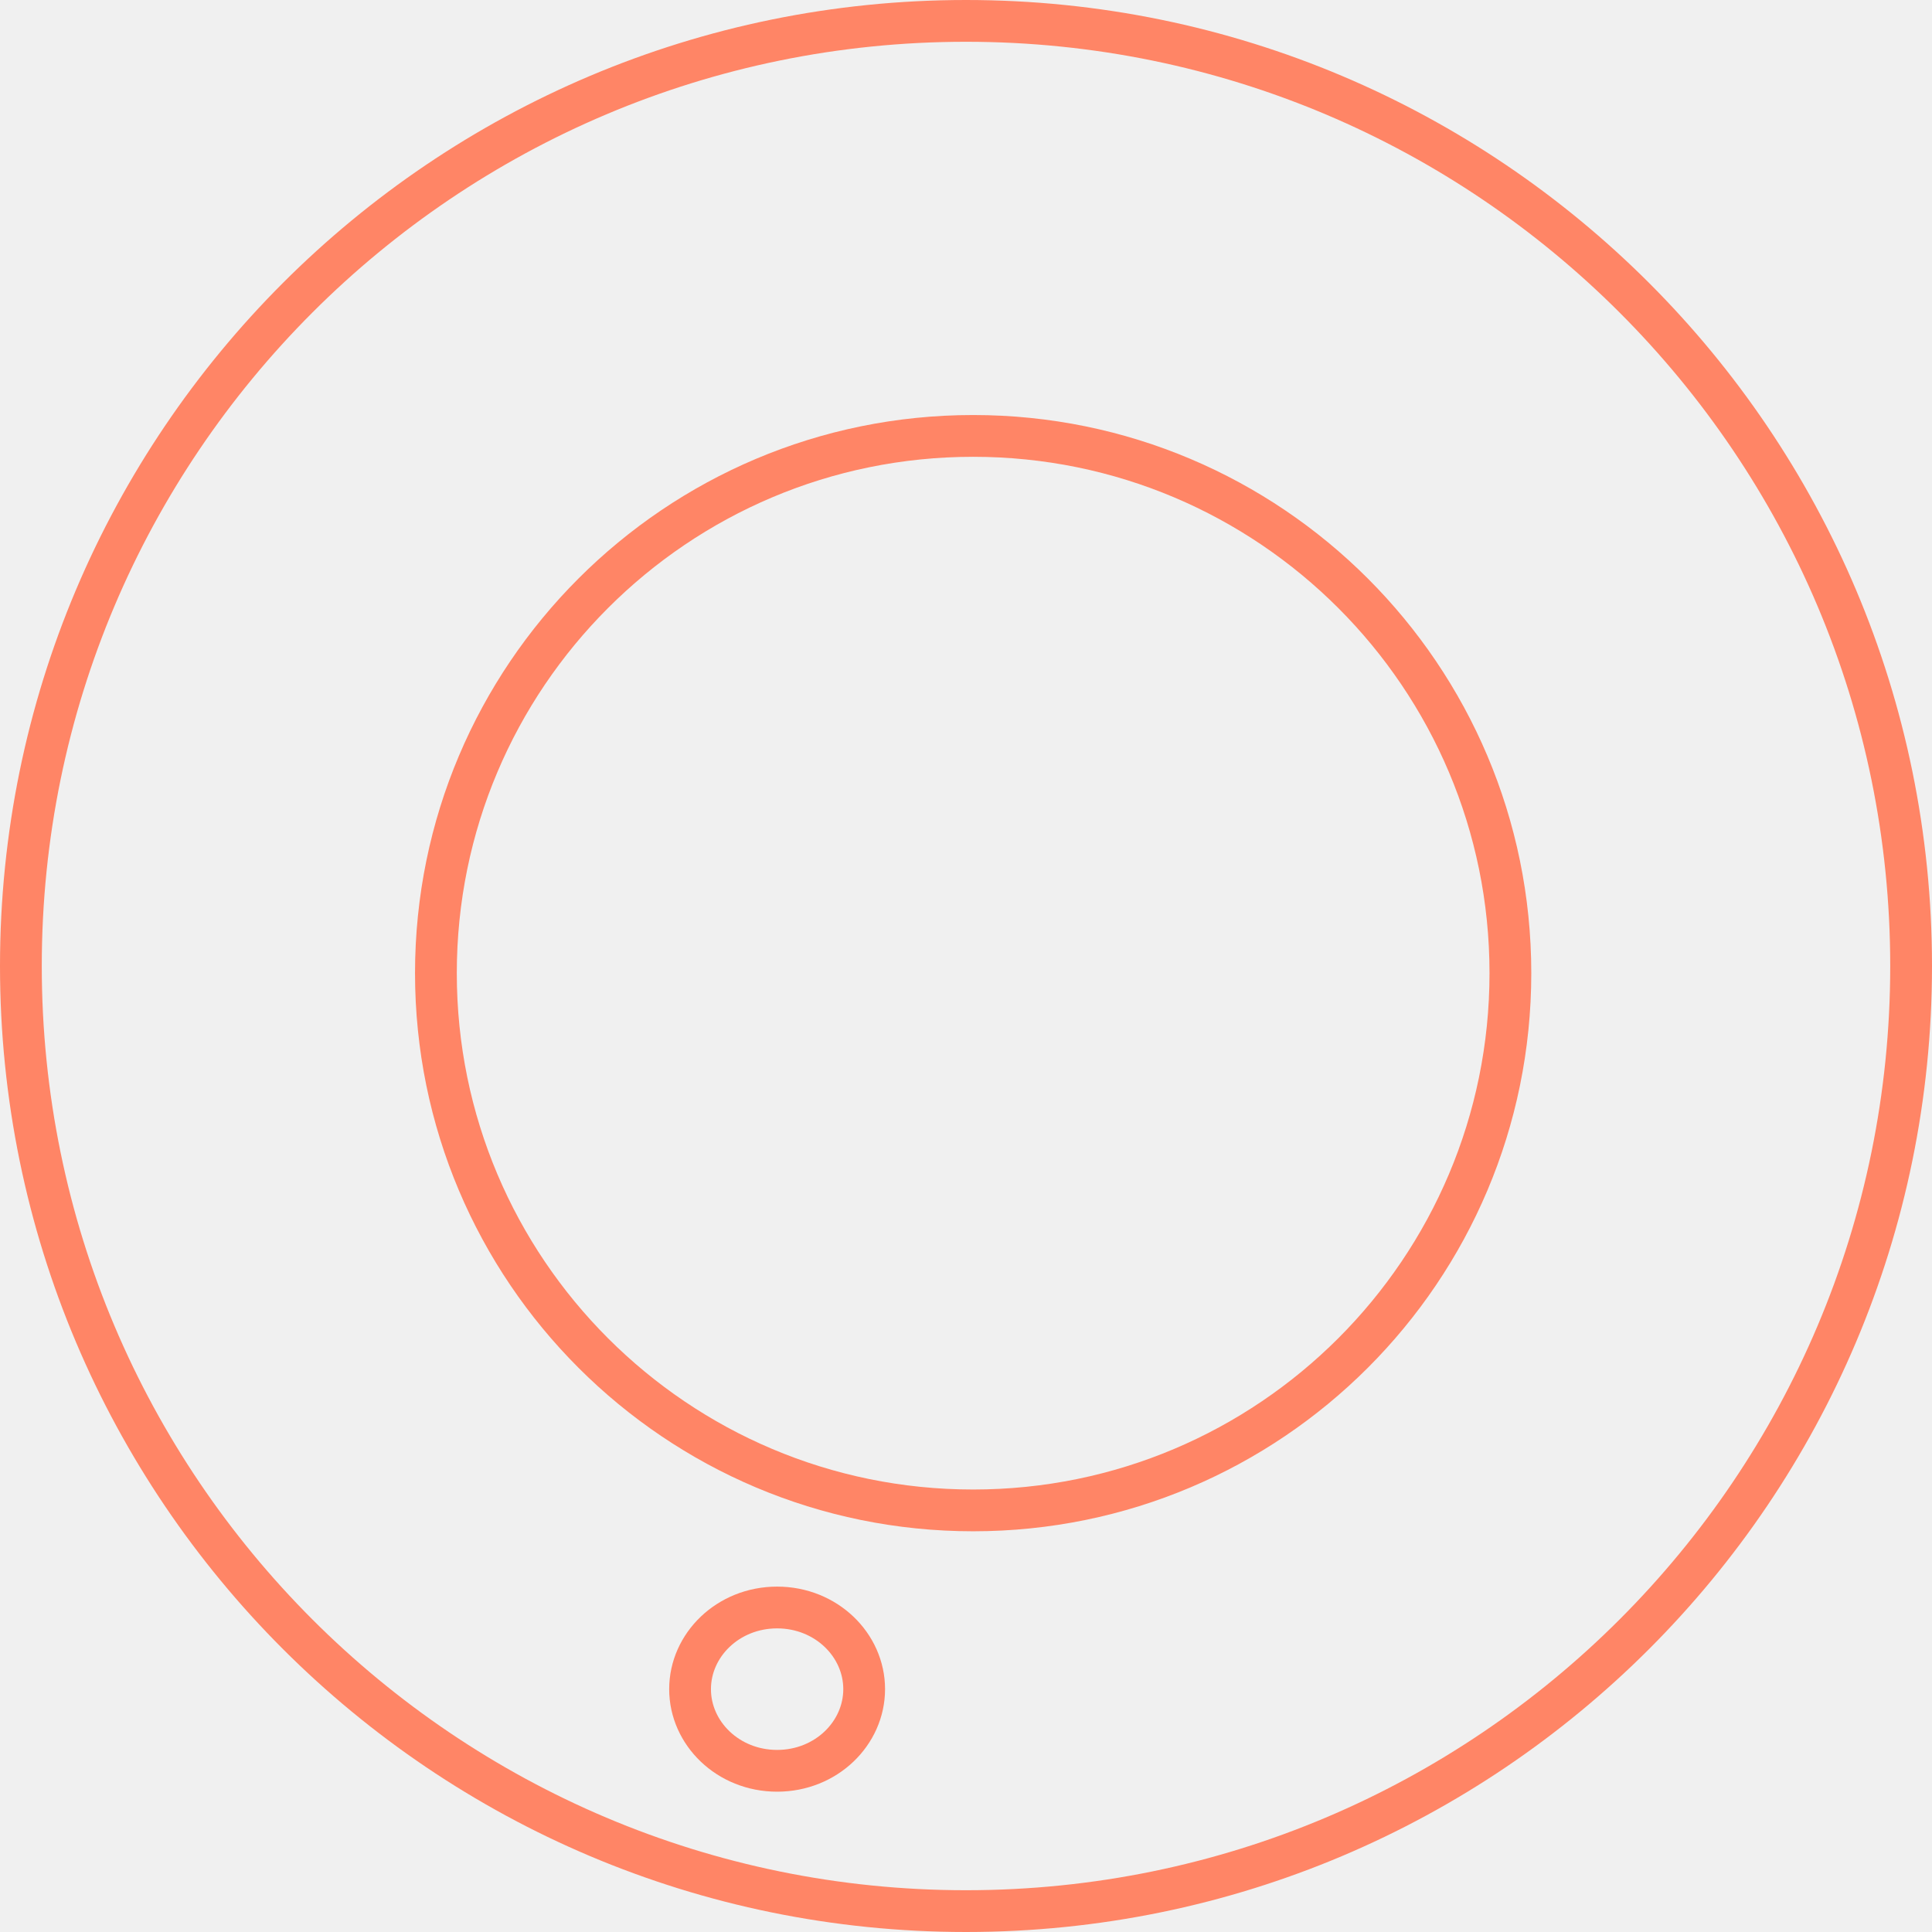
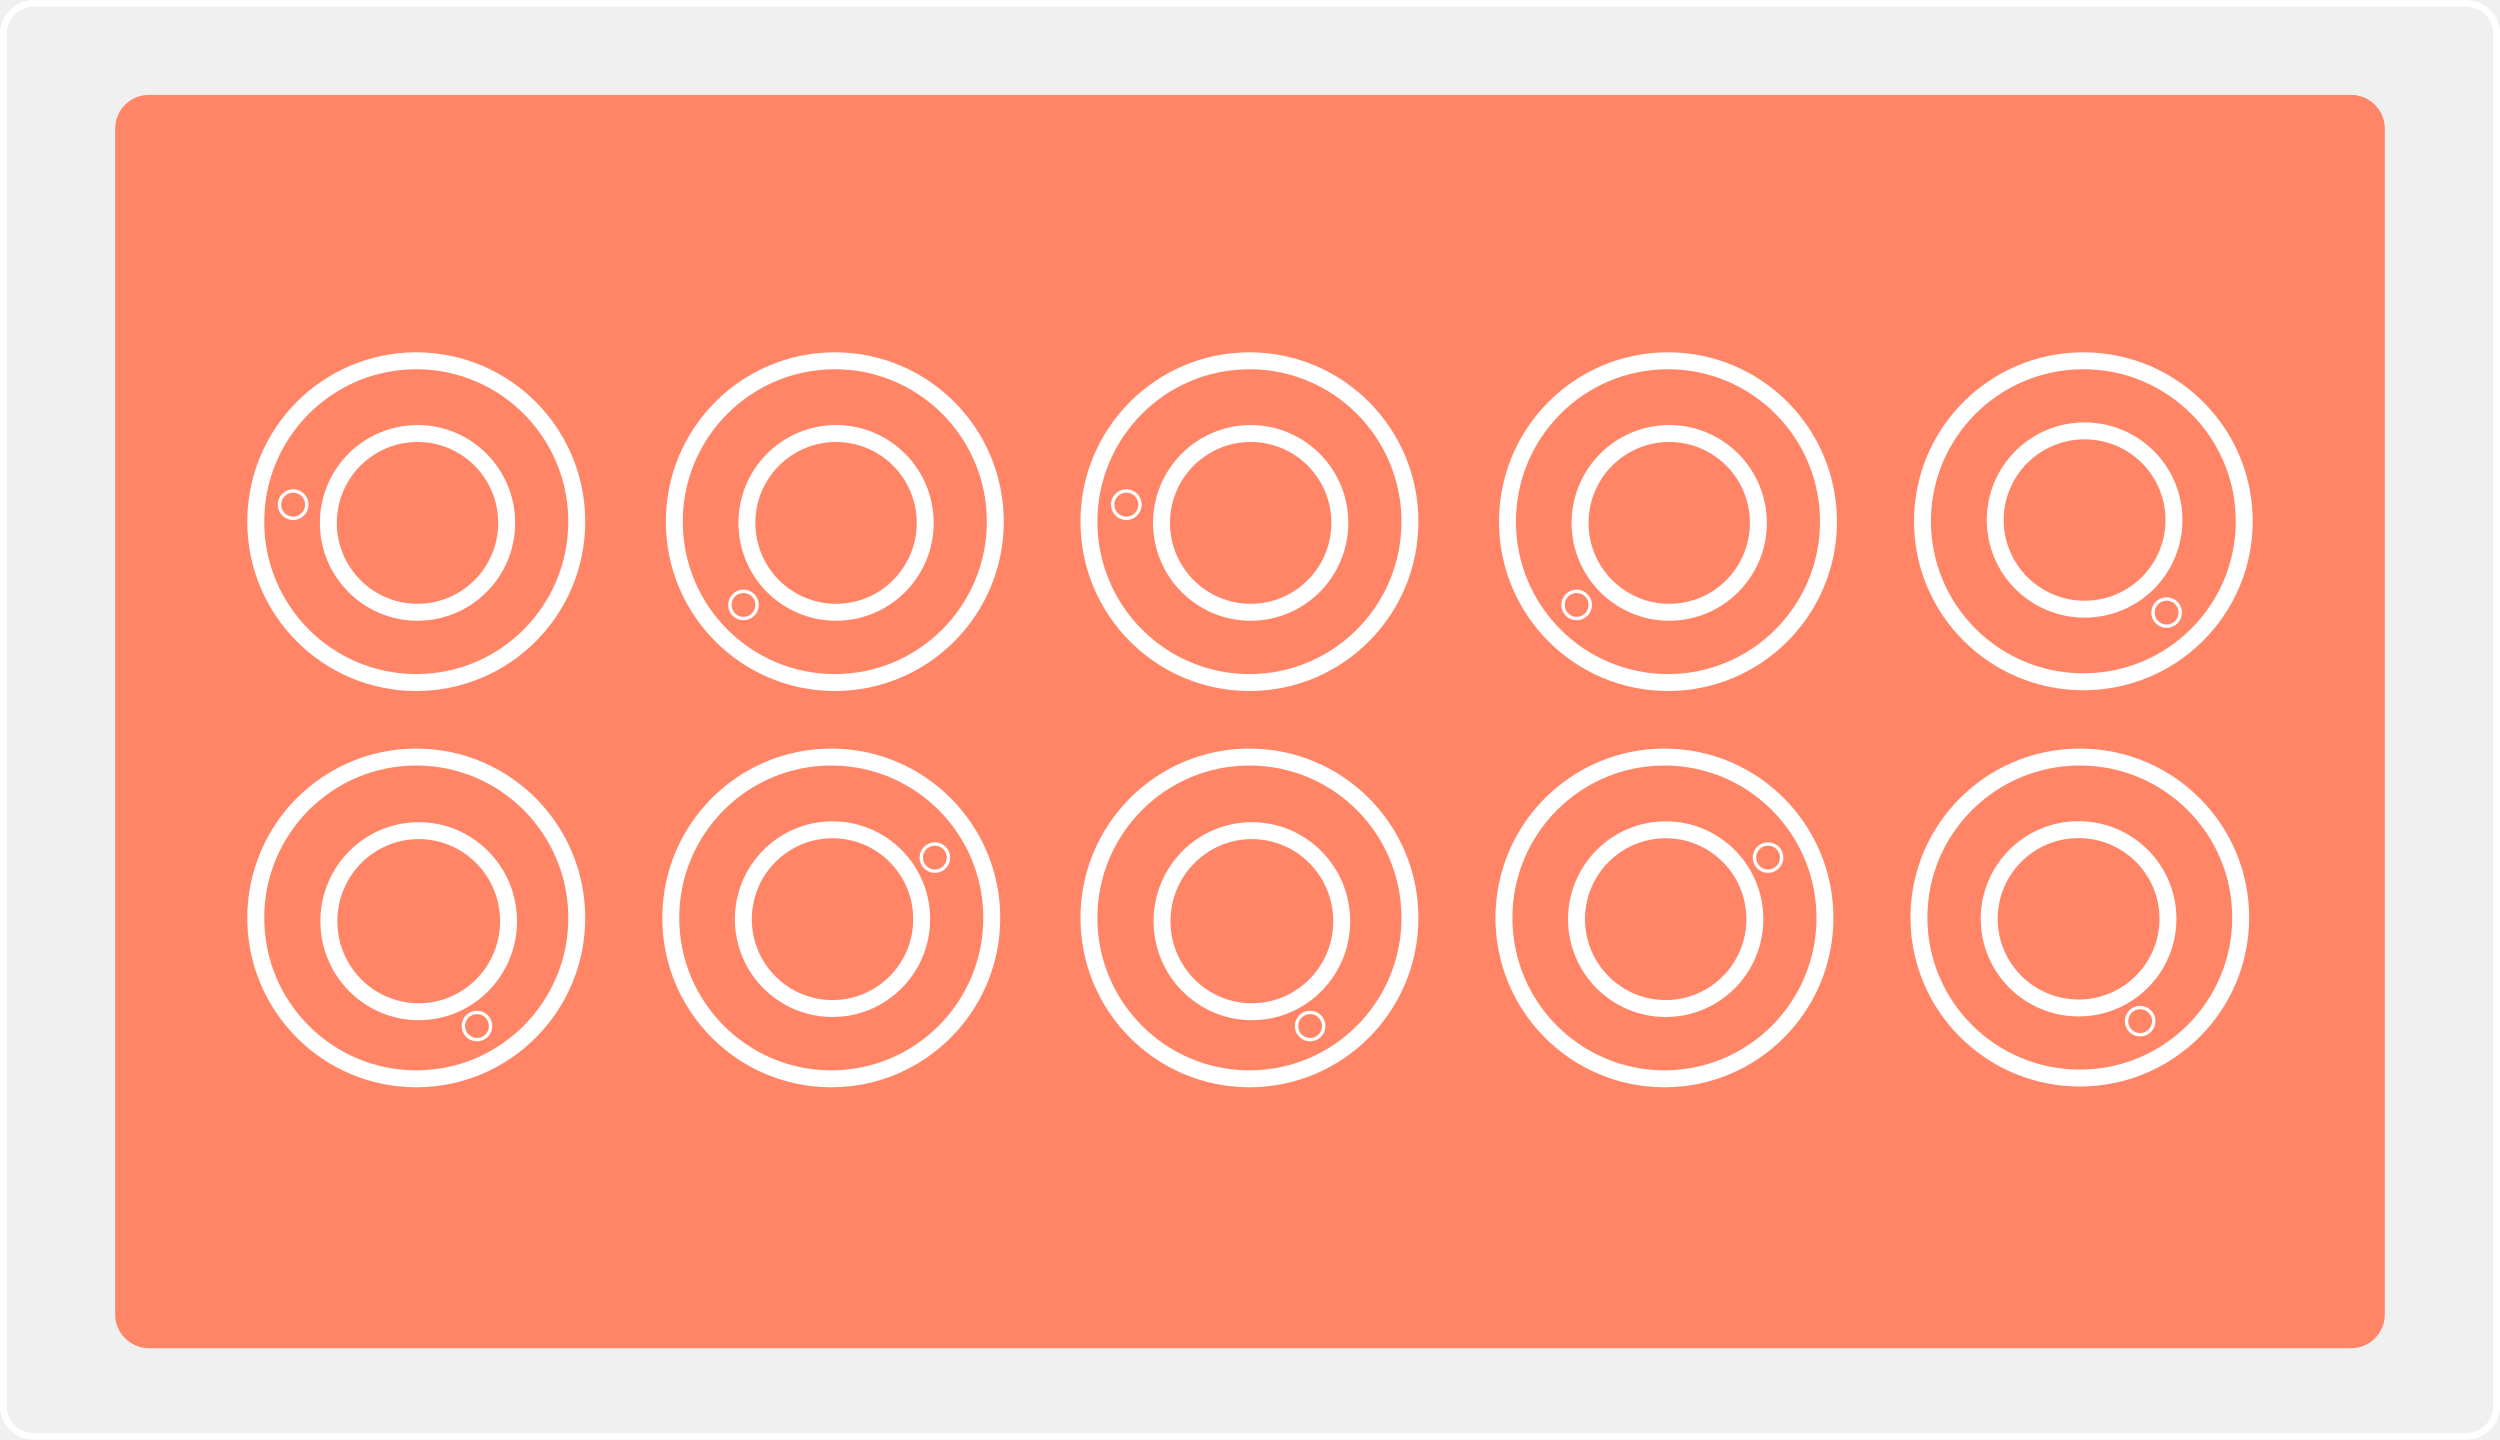
- <svg xmlns="http://www.w3.org/2000/svg" width="185" height="185" viewBox="0 0 185 185" fill="none">
-   <circle cx="92.5" cy="92.5" r="90.5" stroke="#FF8566" stroke-width="4" />
-   <circle cx="93.185" cy="93.185" r="51.444" stroke="#FF8566" stroke-width="4" />
-   <path d="M82.749 161.746C82.749 165.968 79.115 169.564 74.413 169.564C69.712 169.564 66.078 165.968 66.078 161.746C66.078 157.523 69.712 153.927 74.413 153.927C79.115 153.927 82.749 157.523 82.749 161.746Z" stroke="#FF8566" stroke-width="4" />
+ <svg xmlns="http://www.w3.org/2000/svg" width="738" height="425" viewBox="0 0 738 425" fill="none">
+   <rect x="1" y="1" width="736" height="423" rx="9" stroke="white" stroke-width="2" />
+   <rect x="34" y="28" width="670" height="370" rx="10" fill="#FF8566" />
+   <path d="M170.261 270.971C170.261 297.205 149.043 318.463 122.881 318.463C96.718 318.463 75.5 297.205 75.5 270.971C75.5 244.736 96.718 223.479 122.881 223.479C149.043 223.479 170.261 244.736 170.261 270.971Z" stroke="white" stroke-width="5" />
+   <path d="M150.123 271.934C150.123 286.711 138.232 298.661 123.602 298.661C108.971 298.661 97.08 286.711 97.08 271.934C97.08 257.156 108.971 245.207 123.602 245.207C138.232 245.207 150.123 257.156 150.123 271.934Z" stroke="white" stroke-width="5" />
+   <path d="M144.821 302.887C144.821 305.107 143.021 306.907 140.801 306.907C138.581 306.907 136.781 305.107 136.781 302.887C136.781 300.667 138.581 298.867 140.801 298.867C143.021 298.867 144.821 300.667 144.821 302.887Z" stroke="white" />
+   <path d="M170.261 153.992C170.261 180.227 149.043 201.484 122.881 201.484C96.718 201.484 75.5 180.227 75.5 153.992C75.5 127.758 96.718 106.5 122.881 106.5C149.043 106.5 170.261 127.758 170.261 153.992Z" stroke="white" stroke-width="5" />
+   <path d="M149.569 154.358C149.569 168.935 137.78 180.742 123.25 180.742C108.719 180.742 96.93 168.935 96.93 154.358C96.93 139.781 108.719 127.974 123.25 127.974C137.78 127.974 149.569 139.781 149.569 154.358Z" stroke="white" stroke-width="5" />
+   <path d="M90.577 148.972C90.577 151.206 88.769 153.016 86.542 153.016C84.315 153.016 82.508 151.206 82.508 148.972C82.508 146.737 84.315 144.927 86.542 144.927C88.769 144.927 90.577 146.737 90.577 148.972Z" stroke="white" />
+   <path d="M292.77 270.971C292.77 297.205 271.552 318.463 245.389 318.463C219.227 318.463 198.009 297.205 198.009 270.971C198.009 244.736 219.227 223.479 245.389 223.479C271.552 223.479 292.77 244.736 292.77 270.971Z" stroke="white" stroke-width="5" />
+   <path d="M272.078 271.336C272.078 285.913 260.289 297.721 245.759 297.721C231.228 297.721 219.439 285.913 219.439 271.336C219.439 256.76 231.228 244.952 245.759 244.952C260.289 244.952 272.078 256.76 272.078 271.336Z" stroke="white" stroke-width="5" />
+   <path d="M279.995 253.159C279.995 255.379 278.195 257.179 275.975 257.179C273.755 257.179 271.955 255.379 271.955 253.159C271.955 250.939 273.755 249.139 275.975 249.139C278.195 249.139 279.995 250.939 279.995 253.159Z" stroke="white" />
+   <path d="M293.815 153.992C293.815 180.227 272.597 201.484 246.434 201.484C220.272 201.484 199.054 180.227 199.054 153.992C199.054 127.758 220.272 106.5 246.434 106.5C272.597 106.5 293.815 127.758 293.815 153.992Z" stroke="white" stroke-width="5" />
+   <path d="M273.123 154.358C273.123 168.935 261.334 180.742 246.803 180.742C232.272 180.742 220.483 168.935 220.483 154.358C220.483 139.781 232.272 127.974 246.803 127.974C261.334 127.974 273.123 139.781 273.123 154.358Z" stroke="white" stroke-width="5" />
+   <path d="M223.494 178.577C223.494 180.797 221.694 182.597 219.474 182.597C217.254 182.597 215.454 180.797 215.454 178.577C215.454 176.356 217.254 174.557 219.474 174.557C221.694 174.557 223.494 176.356 223.494 178.577Z" stroke="white" />
+   <path d="M416.213 270.971C416.213 297.205 394.995 318.463 368.833 318.463C342.67 318.463 321.452 297.205 321.452 270.971C321.452 244.736 342.67 223.479 368.833 223.479C394.995 223.479 416.213 244.736 416.213 270.971Z" stroke="white" stroke-width="5" />
+   <path d="M396.075 271.934C396.075 286.711 384.185 298.661 369.554 298.661C354.923 298.661 343.032 286.711 343.032 271.934C343.032 257.156 354.923 245.207 369.554 245.207C384.185 245.207 396.075 257.156 396.075 271.934Z" stroke="white" stroke-width="5" />
+   <path d="M390.773 302.887C390.773 305.107 388.973 306.907 386.753 306.907C384.533 306.907 382.733 305.107 382.733 302.887C382.733 300.667 384.533 298.867 386.753 298.867C388.973 298.867 390.773 300.667 390.773 302.887Z" stroke="white" />
+   <path d="M416.214 153.992C416.214 180.227 394.996 201.484 368.834 201.484C342.671 201.484 321.453 180.227 321.453 153.992C321.453 127.758 342.671 106.5 368.834 106.5C394.996 106.5 416.214 127.758 416.214 153.992Z" stroke="white" stroke-width="5" />
+   <path d="M395.522 154.358C395.522 168.935 383.732 180.742 369.202 180.742C354.671 180.742 342.882 168.935 342.882 154.358C342.882 139.781 354.671 127.974 369.202 127.974C383.732 127.974 395.522 139.781 395.522 154.358Z" stroke="white" stroke-width="5" />
+   <path d="M336.529 148.972C336.529 151.206 334.722 153.016 332.494 153.016C330.267 153.016 328.46 151.206 328.46 148.972C328.46 146.737 330.267 144.927 332.494 144.927C334.722 144.927 336.529 146.737 336.529 148.972Z" stroke="white" />
+   <path d="M538.722 270.971C538.722 297.205 517.504 318.463 491.341 318.463C465.179 318.463 443.961 297.205 443.961 270.971C443.961 244.736 465.179 223.479 491.341 223.479C517.504 223.479 538.722 244.736 538.722 270.971Z" stroke="white" stroke-width="5" />
+   <path d="M518.032 271.336C518.032 285.913 506.243 297.721 491.712 297.721C477.181 297.721 465.392 285.913 465.392 271.336C465.392 256.76 477.181 244.952 491.712 244.952C506.243 244.952 518.032 256.76 518.032 271.336Z" stroke="white" stroke-width="5" />
+   <path d="M525.947 253.159C525.947 255.379 524.147 257.179 521.927 257.179C519.707 257.179 517.907 255.379 517.907 253.159C517.907 250.939 519.707 249.139 521.927 249.139C524.147 249.139 525.947 250.939 525.947 253.159Z" stroke="white" />
+   <path d="M613.963 318.24C587.728 318.24 566.471 297.021 566.471 270.859C566.471 244.697 587.728 223.479 613.963 223.479C640.197 223.479 661.455 244.697 661.455 270.859C661.455 297.021 640.197 318.24 613.963 318.24Z" stroke="white" stroke-width="5" />
+   <path d="M613.596 297.549C599.019 297.549 587.212 285.76 587.212 271.229C587.212 256.698 599.019 244.909 613.596 244.909C628.173 244.909 639.981 256.698 639.981 271.229C639.981 285.76 628.173 297.549 613.596 297.549Z" stroke="white" stroke-width="5" />
+   <path d="M631.774 305.465C629.554 305.465 627.754 303.665 627.754 301.445C627.754 299.225 629.554 297.425 631.774 297.425C633.994 297.425 635.794 299.225 635.794 301.445C635.794 303.665 633.994 305.465 631.774 305.465Z" stroke="white" />
+   <path d="M539.767 153.992C539.767 180.227 518.549 201.484 492.386 201.484C466.224 201.484 445.006 180.227 445.006 153.992C445.006 127.758 466.224 106.5 492.386 106.5C518.549 106.5 539.767 127.758 539.767 153.992Z" stroke="white" stroke-width="5" />
+   <path d="M519.075 154.358C519.075 168.935 507.286 180.742 492.755 180.742C478.225 180.742 466.436 168.935 466.436 154.358C466.436 139.781 478.225 127.974 492.755 127.974C507.286 127.974 519.075 139.781 519.075 154.358Z" stroke="white" stroke-width="5" />
+   <path d="M469.446 178.577C469.446 180.797 467.647 182.597 465.426 182.597C463.206 182.597 461.406 180.797 461.406 178.577C461.406 176.356 463.206 174.557 465.426 174.557C467.647 174.557 469.446 176.356 469.446 178.577Z" stroke="white" />
+   <path d="M615.008 106.501C641.242 106.501 662.5 127.719 662.5 153.881C662.5 180.043 641.242 201.262 615.008 201.262C588.773 201.262 567.516 180.043 567.516 153.881C567.516 127.719 588.773 106.501 615.008 106.501Z" stroke="white" stroke-width="5" />
+   <path d="M615.373 127.192C629.95 127.192 641.757 138.981 641.757 153.512C641.757 168.043 629.95 179.832 615.373 179.832C600.796 179.832 588.988 168.043 588.988 153.512C588.988 138.981 600.796 127.192 615.373 127.192Z" stroke="white" stroke-width="5" />
+   <path d="M639.592 176.821C641.812 176.821 643.612 178.621 643.612 180.841C643.612 183.061 641.812 184.861 639.592 184.861C637.372 184.861 635.572 183.061 635.572 180.841C635.572 178.621 637.372 176.821 639.592 176.821Z" stroke="white" />
</svg>
